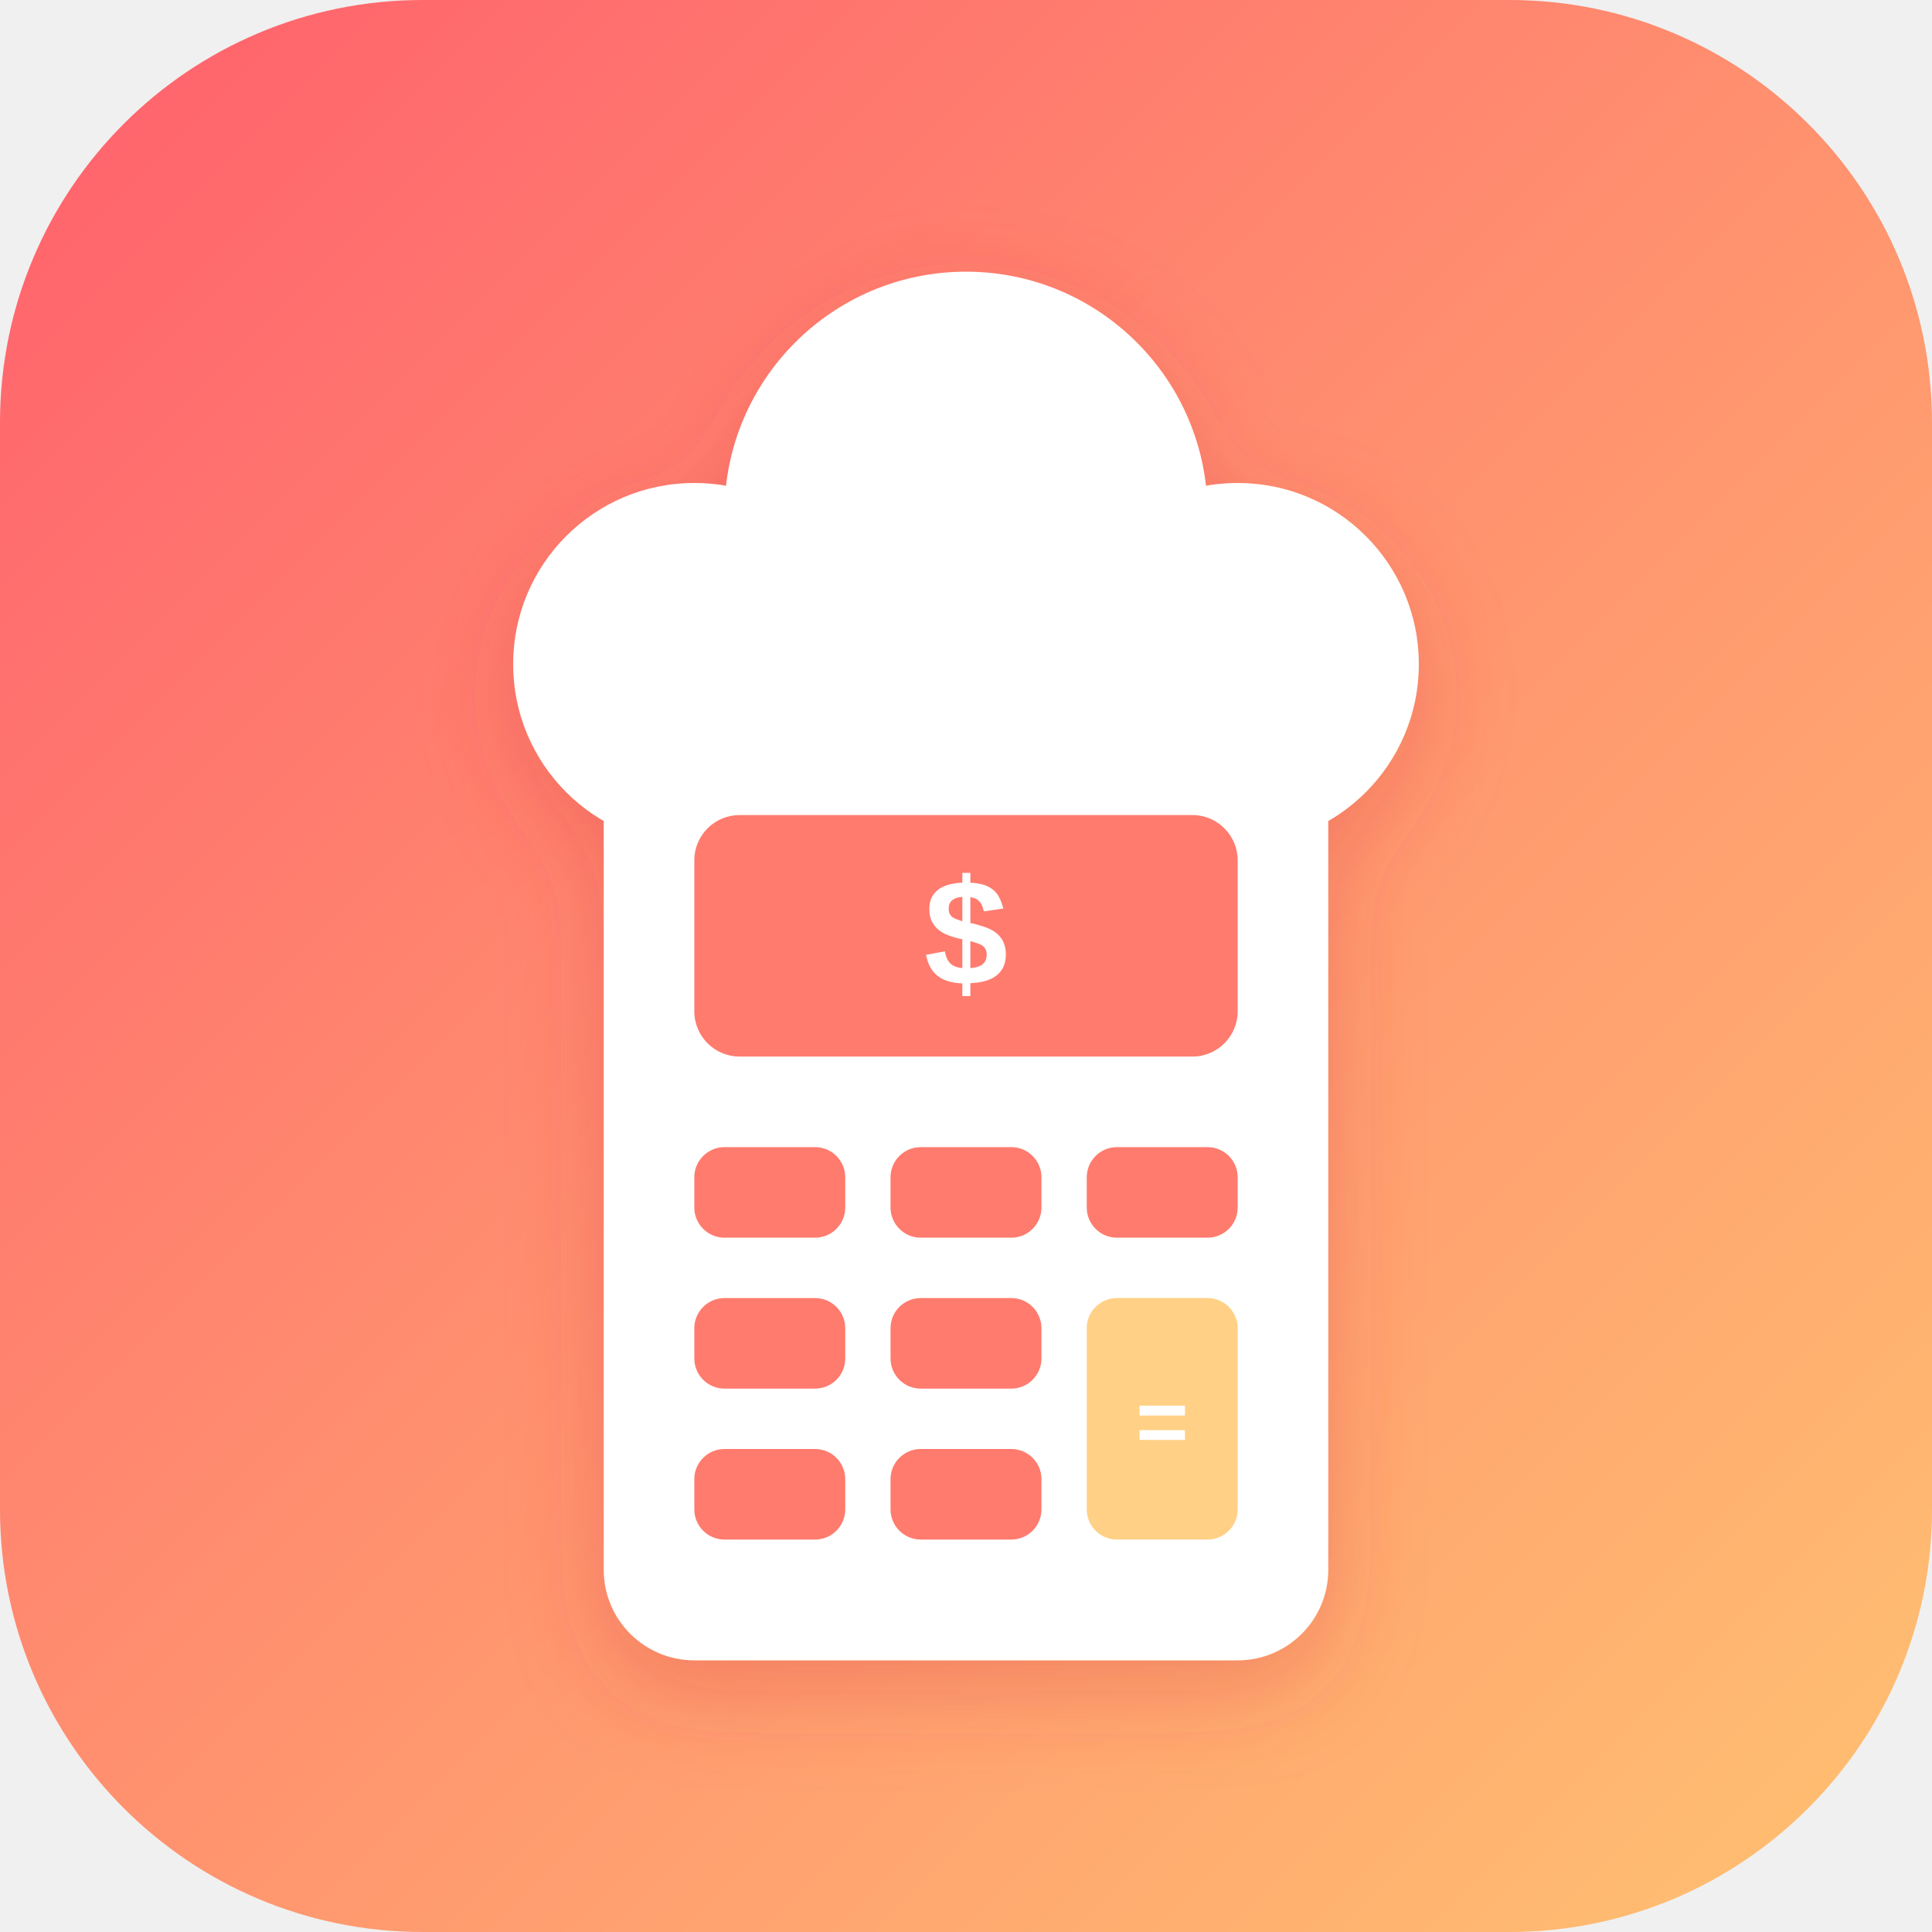
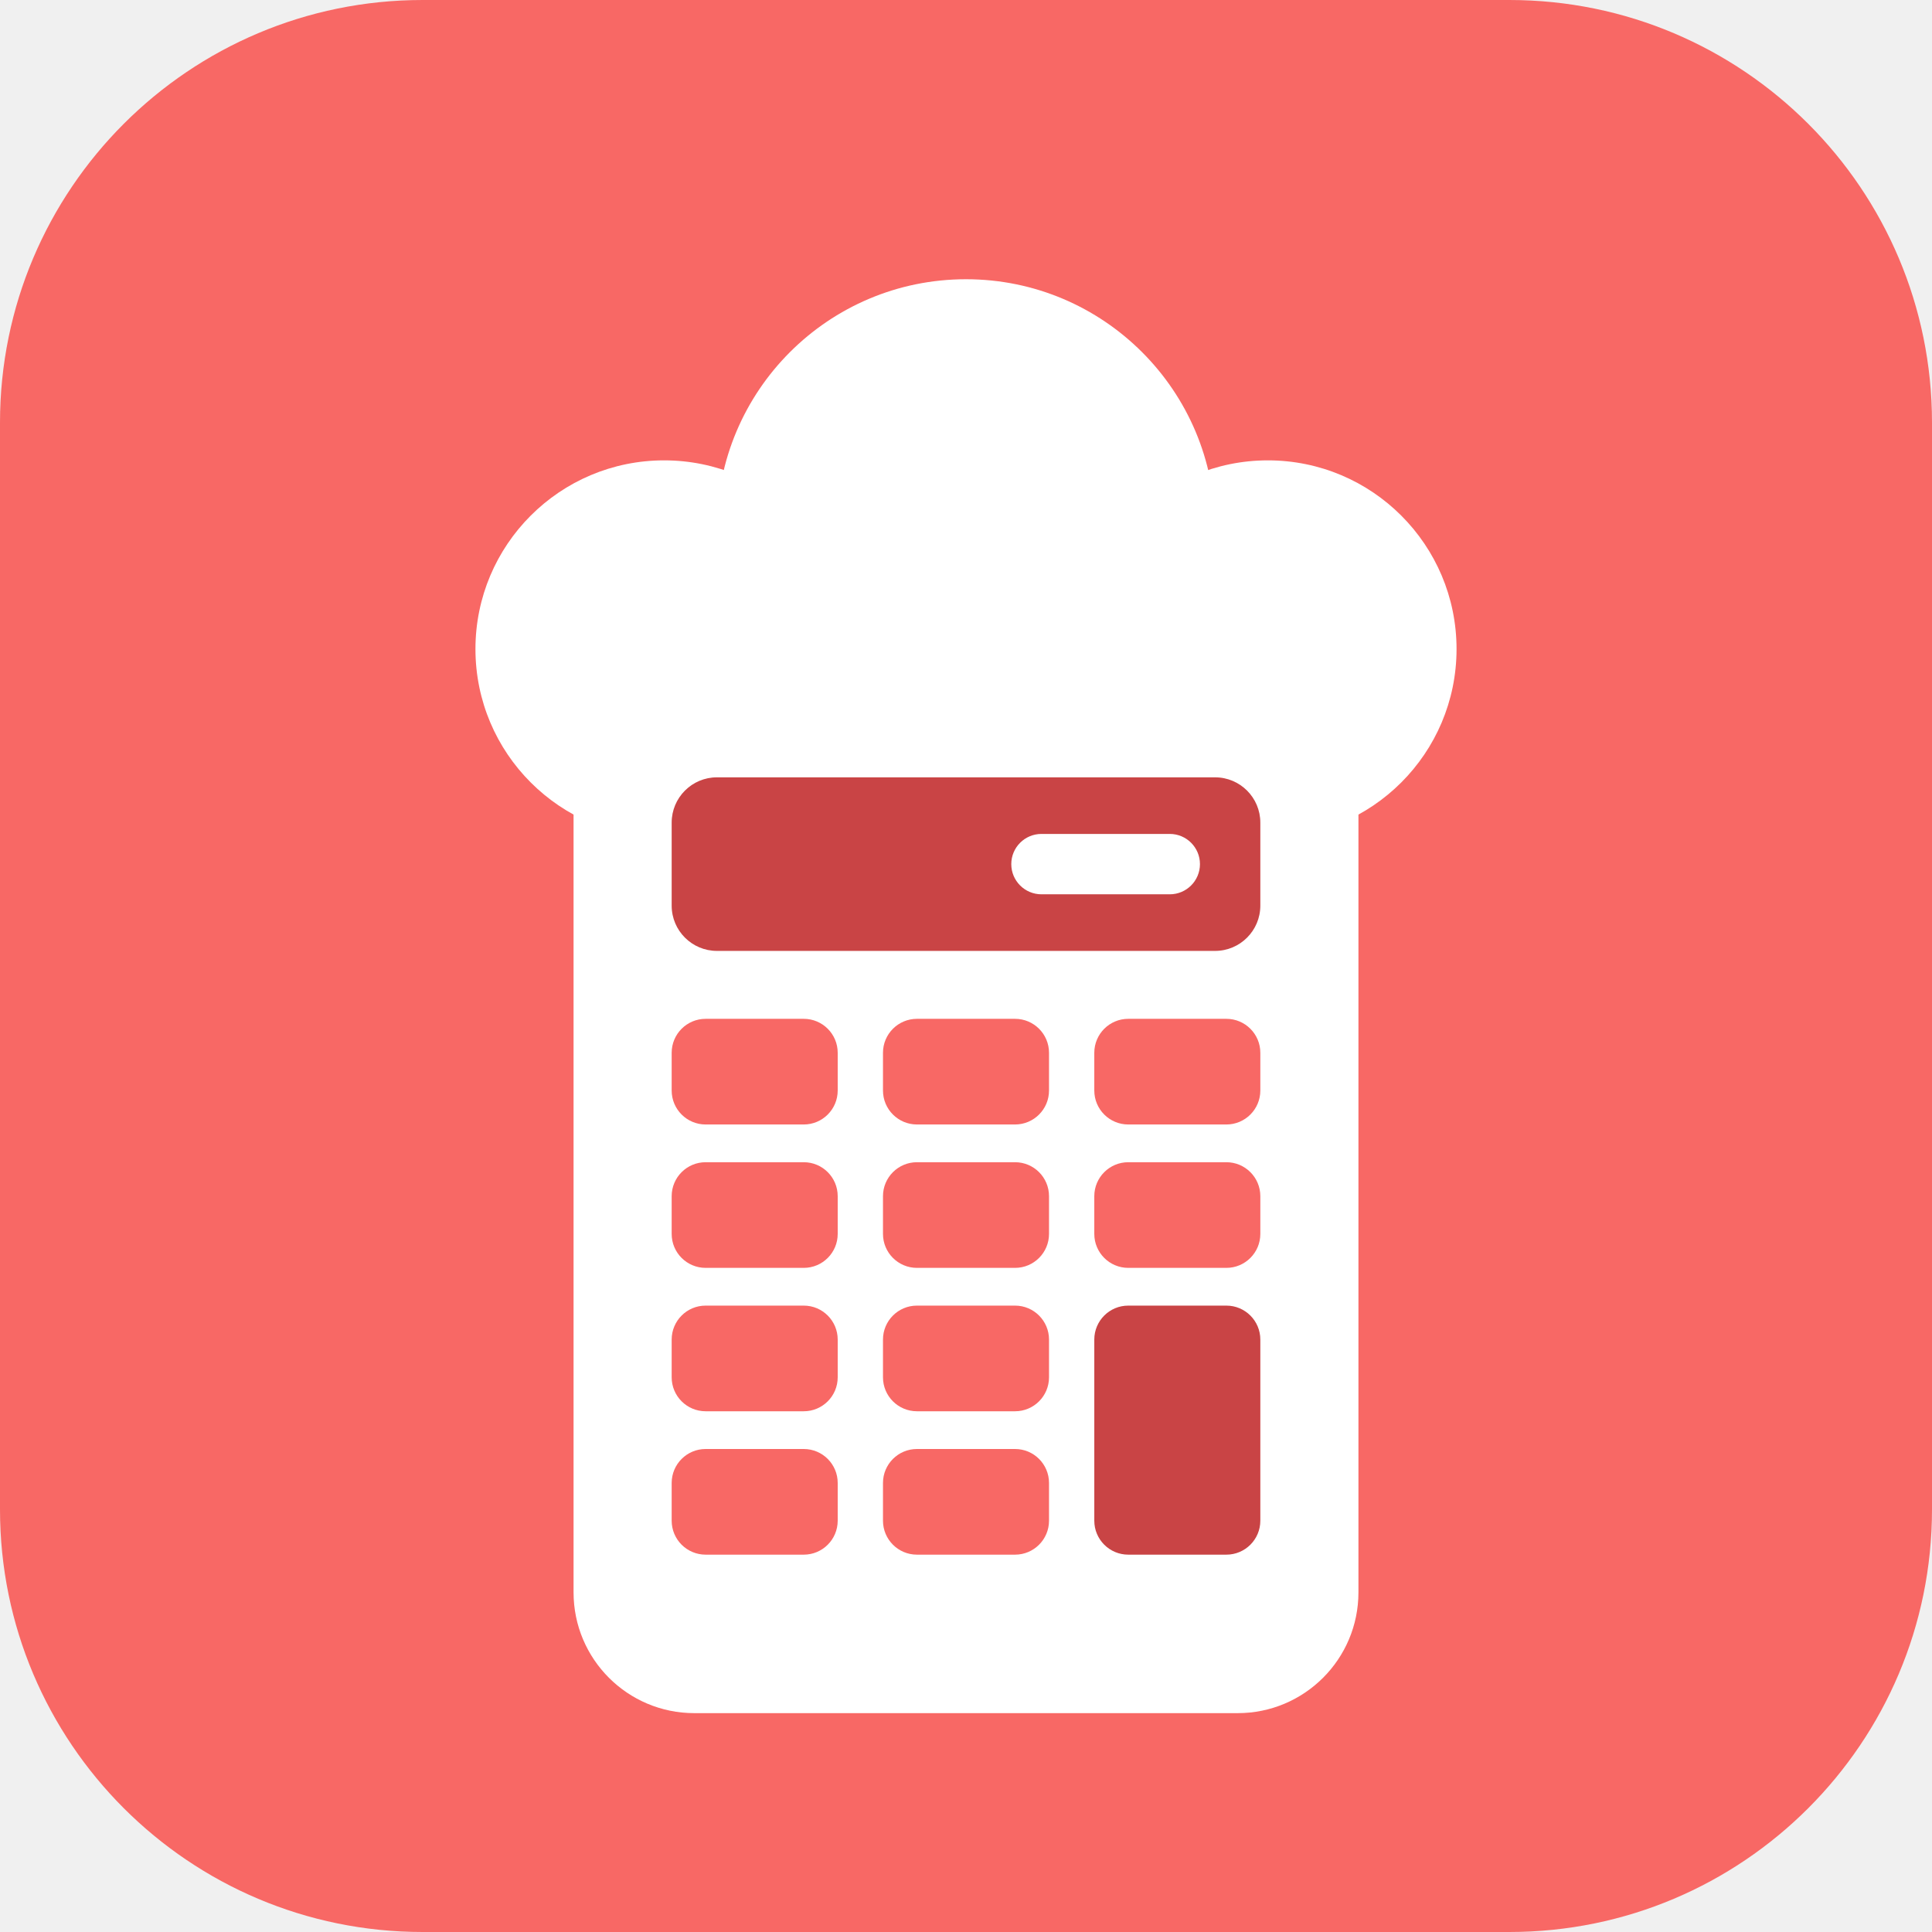
<svg xmlns="http://www.w3.org/2000/svg" viewBox="0 0 512 512" width="100%" height="100%">
-   <defs>
-     <linearGradient id="bgGradient" x1="0%" y1="0%" x2="100%" y2="100%">
-       <stop offset="0%" stop-color="#FF5F6D" />
-       <stop offset="100%" stop-color="#FFC371" />
-     </linearGradient>
-     <filter id="shadow" x="-20%" y="-20%" width="140%" height="140%">
-       <feDropShadow dx="0" dy="8" stdDeviation="12" flood-color="#D93845" flood-opacity="0.3" />
-     </filter>
-   </defs>
-   <rect width="512" height="512" rx="112" fill="url(#bgGradient)" />
-   <g filter="url(#shadow)">
-     <circle cx="184" cy="176" r="48" fill="#FFFFFF" />
-     <circle cx="256" cy="136" r="64" fill="#FFFFFF" />
-     <circle cx="328" cy="176" r="48" fill="#FFFFFF" />
-     <rect x="160" y="192" width="192" height="248" rx="24" fill="#FFFFFF" />
-   </g>
-   <rect x="184" y="216" width="144" height="64" rx="12" fill="#FF7B6E" />
-   <text x="256" y="261" font-family="Arial, sans-serif" font-size="40" font-weight="900" fill="#FFFFFF" text-anchor="middle">$</text>
-   <rect x="184" y="304" width="40" height="24" rx="8" fill="#FF7B6E" />
-   <rect x="236" y="304" width="40" height="24" rx="8" fill="#FF7B6E" />
-   <rect x="288" y="304" width="40" height="24" rx="8" fill="#FF7B6E" />
-   <rect x="184" y="344" width="40" height="24" rx="8" fill="#FF7B6E" />
-   <rect x="236" y="344" width="40" height="24" rx="8" fill="#FF7B6E" />
-   <rect x="288" y="344" width="40" height="64" rx="8" fill="#FFD085" />
-   <text x="308" y="385" font-family="Arial, sans-serif" font-size="24" font-weight="bold" fill="#FFFFFF" text-anchor="middle">=</text>
-   <rect x="184" y="384" width="40" height="24" rx="8" fill="#FF7B6E" />
-   <rect x="236" y="384" width="40" height="24" rx="8" fill="#FF7B6E" />
+   <rect width="512" height="512" rx="112" fill="#f86865" />
+   <circle cx="176" cy="172" r="50" fill="#ffffff" />
+   <circle cx="336" cy="172" r="50" fill="#ffffff" />
+   <circle cx="256" cy="140" r="66" fill="#ffffff" />
+   <rect x="152" y="176" width="208" height="278" rx="32" fill="#ffffff" />
+   <rect x="178" y="206" width="156" height="46" rx="12" fill="#c94445" />
+   <rect x="268" y="221" width="50" height="16" rx="8" fill="#ffffff" />
+   <rect x="178" y="270" width="44" height="28" rx="9" fill="#f86865" />
+   <rect x="234" y="270" width="44" height="28" rx="9" fill="#f86865" />
+   <rect x="290" y="270" width="44" height="28" rx="9" fill="#f86865" />
+   <rect x="178" y="308" width="44" height="28" rx="9" fill="#f86865" />
+   <rect x="234" y="308" width="44" height="28" rx="9" fill="#f86865" />
+   <rect x="290" y="308" width="44" height="28" rx="9" fill="#f86865" />
+   <rect x="178" y="346" width="44" height="28" rx="9" fill="#f86865" />
+   <rect x="234" y="346" width="44" height="28" rx="9" fill="#f86865" />
+   <rect x="290" y="346" width="44" height="66" rx="9" fill="#c94445" />
+   <rect x="178" y="384" width="44" height="28" rx="9" fill="#f86865" />
+   <rect x="234" y="384" width="44" height="28" rx="9" fill="#f86865" />
</svg>
